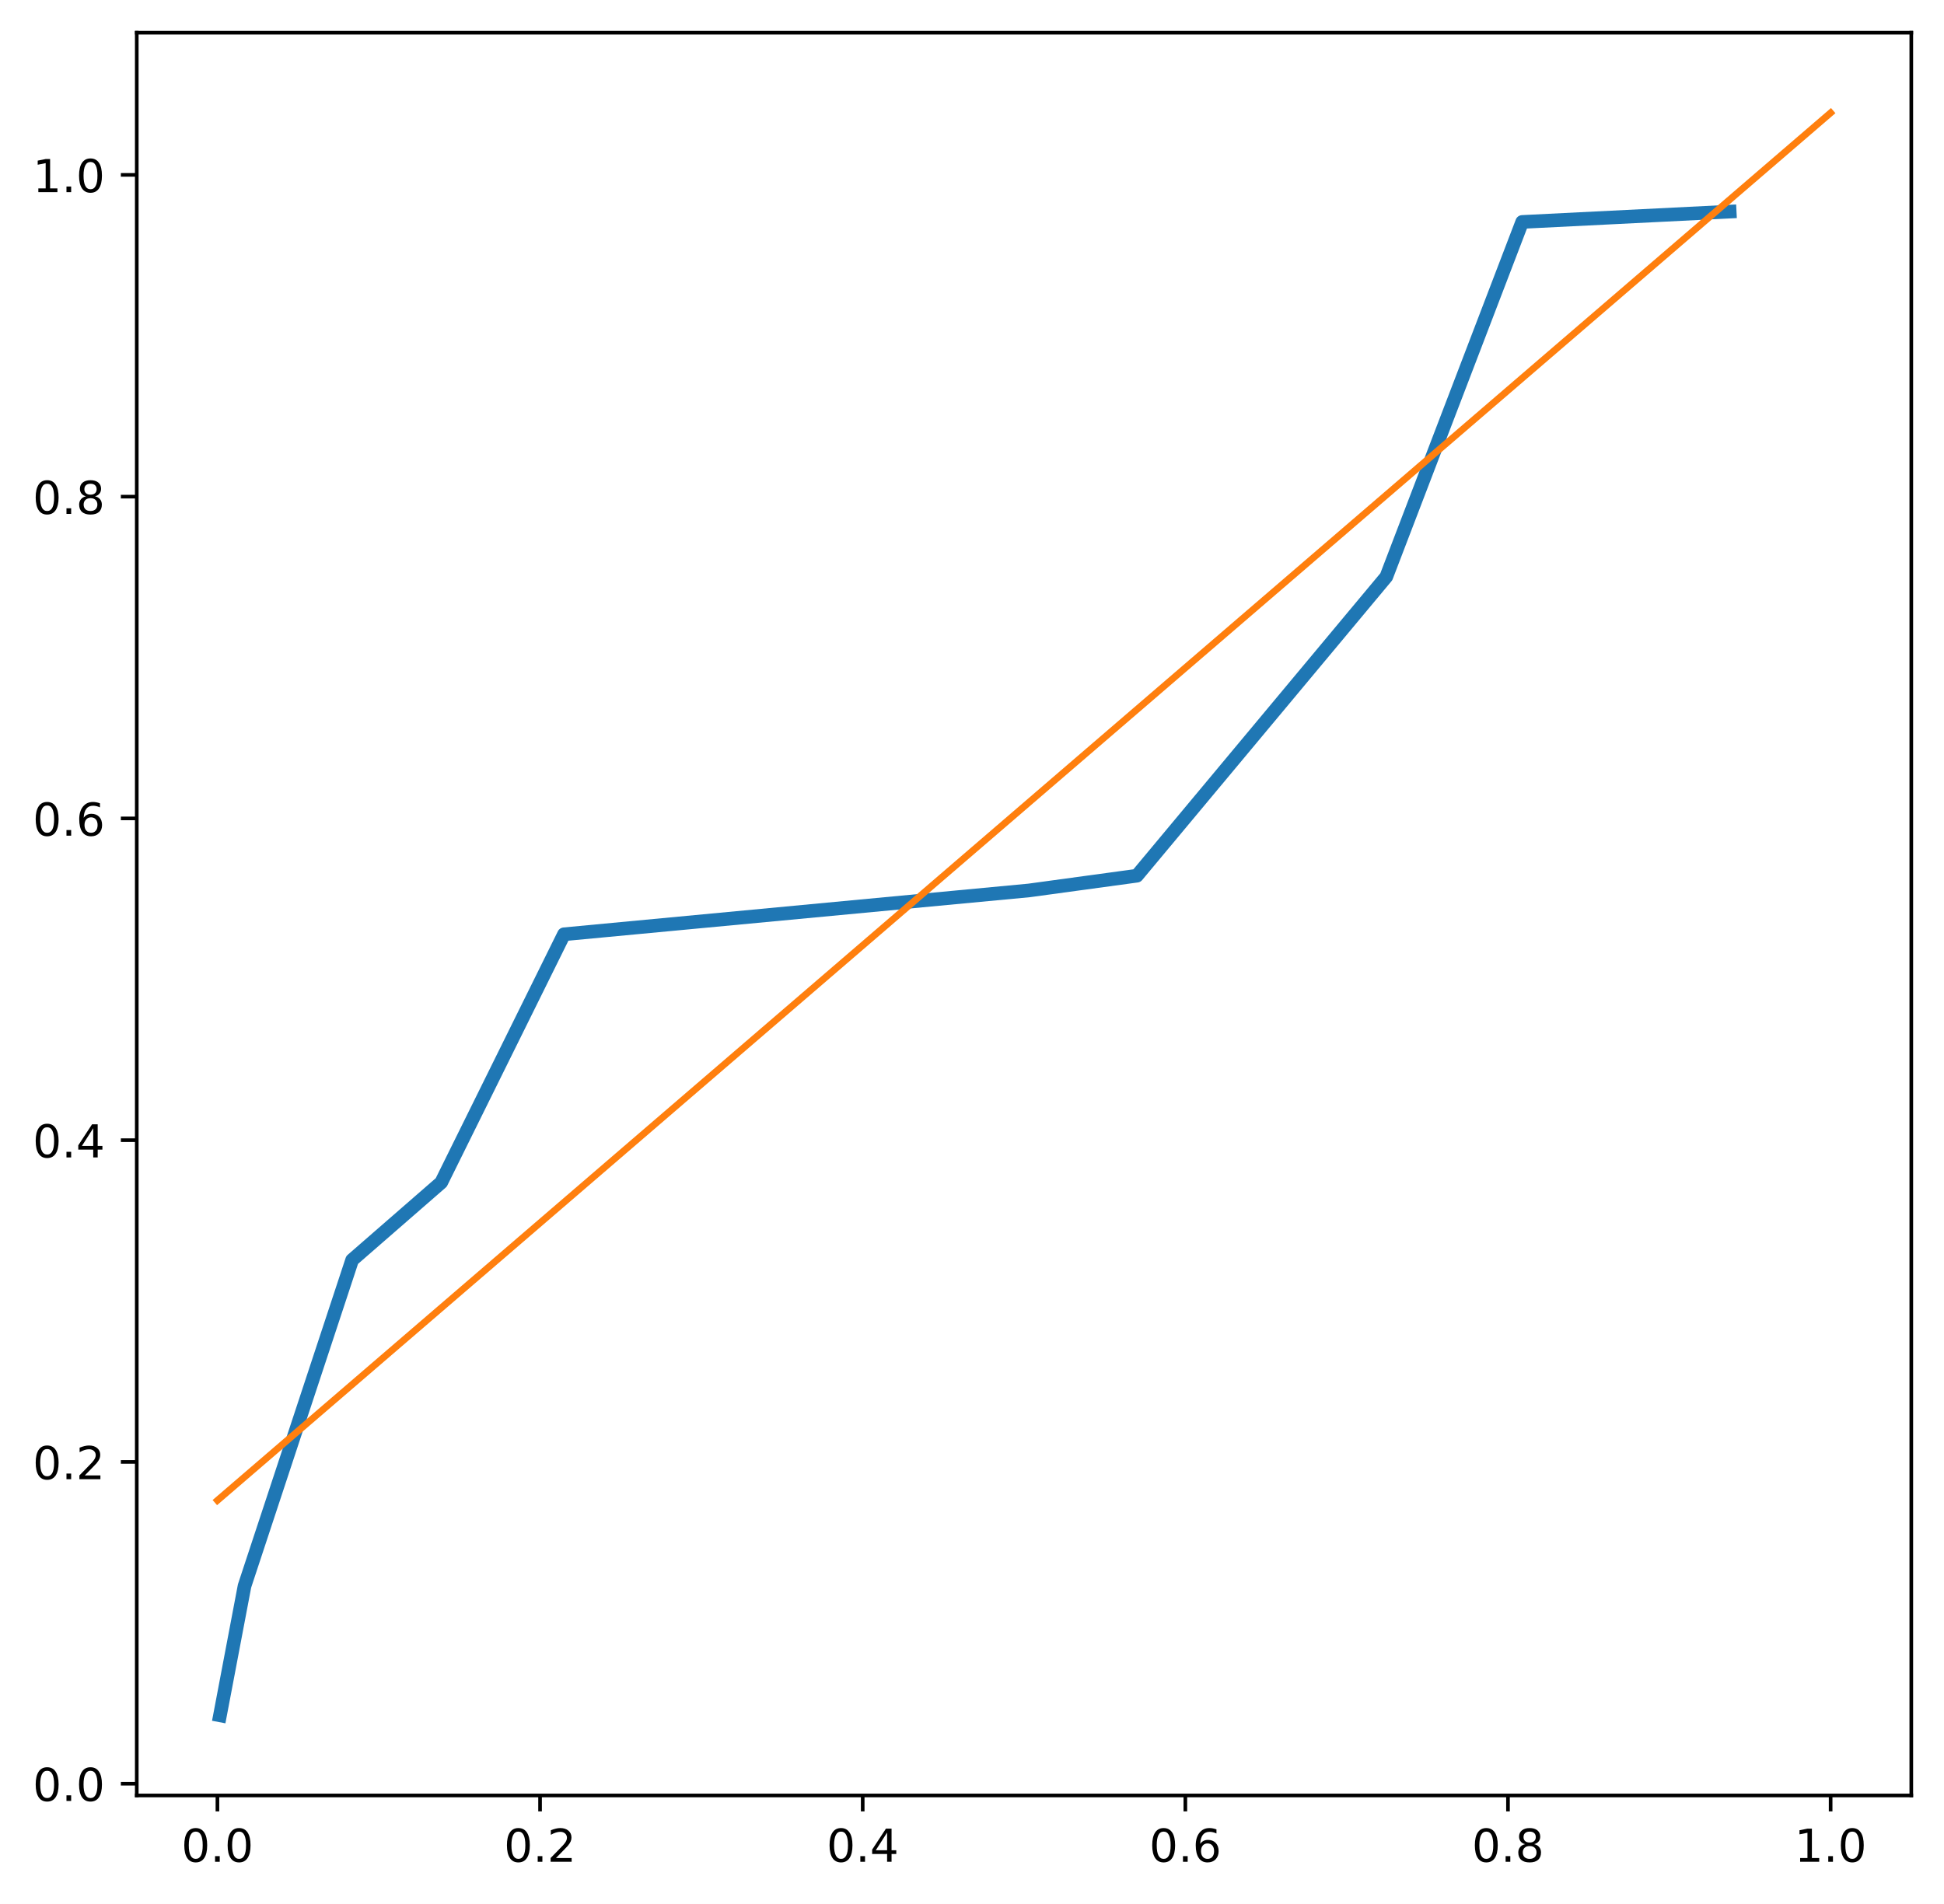
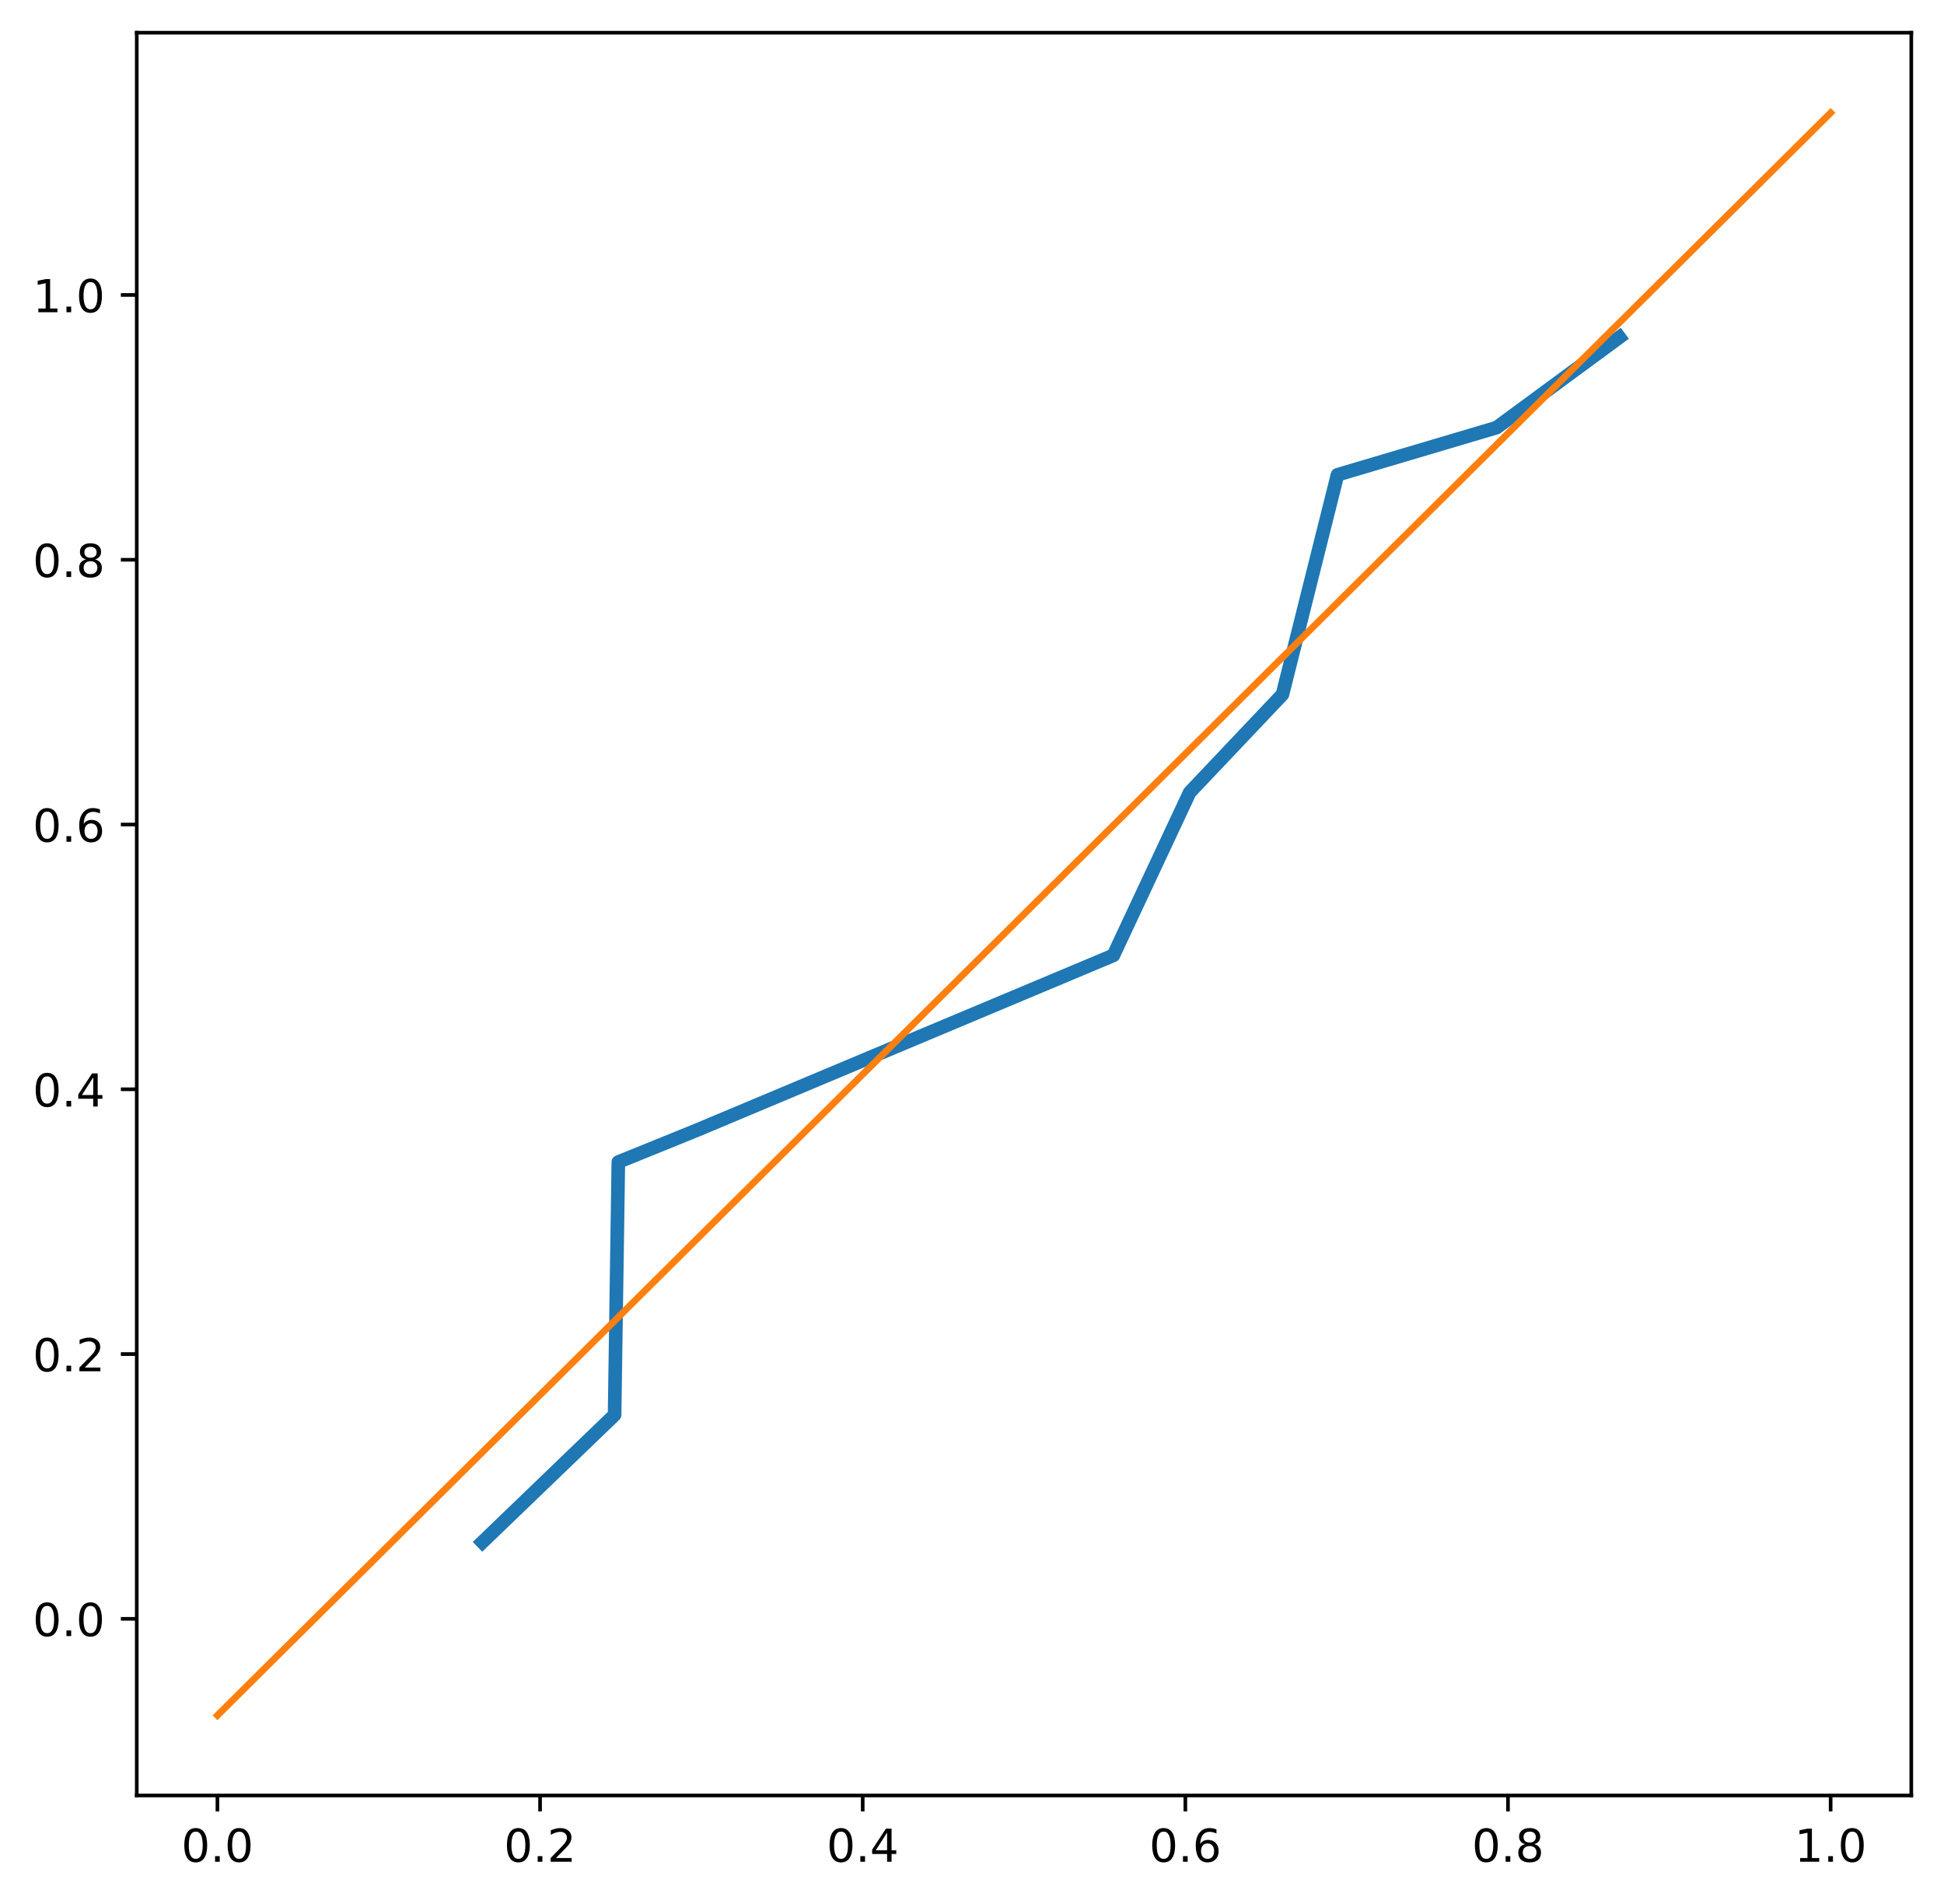
<svg xmlns="http://www.w3.org/2000/svg" xmlns:xlink="http://www.w3.org/1999/xlink" height="419.158pt" version="1.1" viewBox="0 0 427.903 419.158" width="427.903pt">
  <defs>
    <style type="text/css">
*{stroke-linecap:butt;stroke-linejoin:round;}
  </style>
  </defs>
  <g id="figure_1">
    <g id="patch_1">
      <path d="M 0 419.158  L 427.903 419.158  L 427.903 0  L 0 0  z " style="fill:#ffffff;" />
    </g>
    <g id="axes_1">
      <g id="patch_2">
        <path d="M 30.103 395.28  L 420.703 395.28  L 420.703 7.2  L 30.103 7.2  z " style="fill:#ffffff;" />
      </g>
      <g id="matplotlib.axis_1">
        <g id="xtick_1">
          <g id="line2d_1">
            <defs>
-               <path d="M 0 0  L 0 3.5  " id="mab04244d43" style="stroke:#000000;stroke-width:0.8;" />
-             </defs>
-             <g>
-               <use style="stroke:#000000;stroke-width:0.8;" x="47.858" xlink:href="#mab04244d43" y="395.28" />
+               <path d="M 0 0  L 0 3.5  " id="m84c8421ec2" style="stroke:#000000;stroke-width:0.8;" />
+             </defs>
+             <g>
+               <use style="stroke:#000000;stroke-width:0.8;" x="47.858" xlink:href="#m84c8421ec2" y="395.28" />
            </g>
          </g>
          <g id="text_1">
            <defs>
              <path d="M 31.781 66.406  Q 24.172 66.406 20.328 58.906  Q 16.5 51.422 16.5 36.375  Q 16.5 21.391 20.328 13.891  Q 24.172 6.391 31.781 6.391  Q 39.453 6.391 43.281 13.891  Q 47.125 21.391 47.125 36.375  Q 47.125 51.422 43.281 58.906  Q 39.453 66.406 31.781 66.406  z M 31.781 74.219  Q 44.047 74.219 50.516 64.516  Q 56.984 54.828 56.984 36.375  Q 56.984 17.969 50.516 8.266  Q 44.047 -1.422 31.781 -1.422  Q 19.531 -1.422 13.062 8.266  Q 6.594 17.969 6.594 36.375  Q 6.594 54.828 13.062 64.516  Q 19.531 74.219 31.781 74.219  z " id="DejaVuSans-48" />
              <path d="M 10.688 12.406  L 21 12.406  L 21 0  L 10.688 0  z " id="DejaVuSans-46" />
            </defs>
            <g transform="translate(39.90611 409.8784)scale(0.1 -0.1)">
              <use xlink:href="#DejaVuSans-48" />
              <use x="63.623" xlink:href="#DejaVuSans-46" />
              <use x="95.41" xlink:href="#DejaVuSans-48" />
            </g>
          </g>
        </g>
        <g id="xtick_2">
          <g id="line2d_2">
            <g>
-               <use style="stroke:#000000;stroke-width:0.8;" x="118.876" xlink:href="#mab04244d43" y="395.28" />
+               <use style="stroke:#000000;stroke-width:0.8;" x="118.876" xlink:href="#m84c8421ec2" y="395.28" />
            </g>
          </g>
          <g id="text_2">
            <defs>
              <path d="M 19.188 8.297  L 53.609 8.297  L 53.609 0  L 7.328 0  L 7.328 8.297  Q 12.938 14.109 22.625 23.891  Q 32.328 33.688 34.812 36.531  Q 39.547 41.844 41.422 45.531  Q 43.312 49.219 43.312 52.781  Q 43.312 58.594 39.234 62.25  Q 35.156 65.922 28.609 65.922  Q 23.969 65.922 18.812 64.312  Q 13.672 62.703 7.812 59.422  L 7.812 69.391  Q 13.766 71.781 18.938 73  Q 24.125 74.219 28.422 74.219  Q 39.75 74.219 46.484 68.547  Q 53.219 62.891 53.219 53.422  Q 53.219 48.922 51.531 44.891  Q 49.859 40.875 45.406 35.406  Q 44.188 33.984 37.641 27.219  Q 31.109 20.453 19.188 8.297  z " id="DejaVuSans-50" />
            </defs>
            <g transform="translate(110.9243 409.8784)scale(0.1 -0.1)">
              <use xlink:href="#DejaVuSans-48" />
              <use x="63.623" xlink:href="#DejaVuSans-46" />
              <use x="95.41" xlink:href="#DejaVuSans-50" />
            </g>
          </g>
        </g>
        <g id="xtick_3">
          <g id="line2d_3">
            <g>
-               <use style="stroke:#000000;stroke-width:0.8;" x="189.894" xlink:href="#mab04244d43" y="395.28" />
+               <use style="stroke:#000000;stroke-width:0.8;" x="189.894" xlink:href="#m84c8421ec2" y="395.28" />
            </g>
          </g>
          <g id="text_3">
            <defs>
              <path d="M 37.797 64.312  L 12.891 25.391  L 37.797 25.391  z M 35.203 72.906  L 47.609 72.906  L 47.609 25.391  L 58.016 25.391  L 58.016 17.188  L 47.609 17.188  L 47.609 0  L 37.797 0  L 37.797 17.188  L 4.891 17.188  L 4.891 26.703  z " id="DejaVuSans-52" />
            </defs>
            <g transform="translate(181.9425 409.8784)scale(0.1 -0.1)">
              <use xlink:href="#DejaVuSans-48" />
              <use x="63.623" xlink:href="#DejaVuSans-46" />
              <use x="95.41" xlink:href="#DejaVuSans-52" />
            </g>
          </g>
        </g>
        <g id="xtick_4">
          <g id="line2d_4">
            <g>
-               <use style="stroke:#000000;stroke-width:0.8;" x="260.912" xlink:href="#mab04244d43" y="395.28" />
+               <use style="stroke:#000000;stroke-width:0.8;" x="260.912" xlink:href="#m84c8421ec2" y="395.28" />
            </g>
          </g>
          <g id="text_4">
            <defs>
              <path d="M 33.016 40.375  Q 26.375 40.375 22.484 35.828  Q 18.609 31.297 18.609 23.391  Q 18.609 15.531 22.484 10.953  Q 26.375 6.391 33.016 6.391  Q 39.656 6.391 43.531 10.953  Q 47.406 15.531 47.406 23.391  Q 47.406 31.297 43.531 35.828  Q 39.656 40.375 33.016 40.375  z M 52.594 71.297  L 52.594 62.312  Q 48.875 64.062 45.094 64.984  Q 41.312 65.922 37.594 65.922  Q 27.828 65.922 22.672 59.328  Q 17.531 52.734 16.797 39.406  Q 19.672 43.656 24.016 45.922  Q 28.375 48.188 33.594 48.188  Q 44.578 48.188 50.953 41.516  Q 57.328 34.859 57.328 23.391  Q 57.328 12.156 50.688 5.359  Q 44.047 -1.422 33.016 -1.422  Q 20.359 -1.422 13.672 8.266  Q 6.984 17.969 6.984 36.375  Q 6.984 53.656 15.188 63.938  Q 23.391 74.219 37.203 74.219  Q 40.922 74.219 44.703 73.484  Q 48.484 72.75 52.594 71.297  z " id="DejaVuSans-54" />
            </defs>
            <g transform="translate(252.9607 409.8784)scale(0.1 -0.1)">
              <use xlink:href="#DejaVuSans-48" />
              <use x="63.623" xlink:href="#DejaVuSans-46" />
              <use x="95.41" xlink:href="#DejaVuSans-54" />
            </g>
          </g>
        </g>
        <g id="xtick_5">
          <g id="line2d_5">
            <g>
-               <use style="stroke:#000000;stroke-width:0.8;" x="331.93" xlink:href="#mab04244d43" y="395.28" />
+               <use style="stroke:#000000;stroke-width:0.8;" x="331.93" xlink:href="#m84c8421ec2" y="395.28" />
            </g>
          </g>
          <g id="text_5">
            <defs>
              <path d="M 31.781 34.625  Q 24.75 34.625 20.719 30.859  Q 16.703 27.094 16.703 20.516  Q 16.703 13.922 20.719 10.156  Q 24.75 6.391 31.781 6.391  Q 38.812 6.391 42.859 10.172  Q 46.922 13.969 46.922 20.516  Q 46.922 27.094 42.891 30.859  Q 38.875 34.625 31.781 34.625  z M 21.922 38.812  Q 15.578 40.375 12.031 44.719  Q 8.5 49.078 8.5 55.328  Q 8.5 64.062 14.719 69.141  Q 20.953 74.219 31.781 74.219  Q 42.672 74.219 48.875 69.141  Q 55.078 64.062 55.078 55.328  Q 55.078 49.078 51.531 44.719  Q 48 40.375 41.703 38.812  Q 48.828 37.156 52.797 32.312  Q 56.781 27.484 56.781 20.516  Q 56.781 9.906 50.312 4.234  Q 43.844 -1.422 31.781 -1.422  Q 19.734 -1.422 13.25 4.234  Q 6.781 9.906 6.781 20.516  Q 6.781 27.484 10.781 32.312  Q 14.797 37.156 21.922 38.812  z M 18.312 54.391  Q 18.312 48.734 21.844 45.562  Q 25.391 42.391 31.781 42.391  Q 38.141 42.391 41.719 45.562  Q 45.312 48.734 45.312 54.391  Q 45.312 60.062 41.719 63.234  Q 38.141 66.406 31.781 66.406  Q 25.391 66.406 21.844 63.234  Q 18.312 60.062 18.312 54.391  z " id="DejaVuSans-56" />
            </defs>
            <g transform="translate(323.9788 409.8784)scale(0.1 -0.1)">
              <use xlink:href="#DejaVuSans-48" />
              <use x="63.623" xlink:href="#DejaVuSans-46" />
              <use x="95.41" xlink:href="#DejaVuSans-56" />
            </g>
          </g>
        </g>
        <g id="xtick_6">
          <g id="line2d_6">
            <g>
-               <use style="stroke:#000000;stroke-width:0.8;" x="402.949" xlink:href="#mab04244d43" y="395.28" />
+               <use style="stroke:#000000;stroke-width:0.8;" x="402.949" xlink:href="#m84c8421ec2" y="395.28" />
            </g>
          </g>
          <g id="text_6">
            <defs>
              <path d="M 12.406 8.297  L 28.516 8.297  L 28.516 63.922  L 10.984 60.406  L 10.984 69.391  L 28.422 72.906  L 38.281 72.906  L 38.281 8.297  L 54.391 8.297  L 54.391 0  L 12.406 0  z " id="DejaVuSans-49" />
            </defs>
            <g transform="translate(394.997 409.8784)scale(0.1 -0.1)">
              <use xlink:href="#DejaVuSans-49" />
              <use x="63.623" xlink:href="#DejaVuSans-46" />
              <use x="95.41" xlink:href="#DejaVuSans-48" />
            </g>
          </g>
        </g>
      </g>
      <g id="matplotlib.axis_2">
        <g id="ytick_1">
          <g id="line2d_7">
            <defs>
-               <path d="M 0 0  L -3.5 0  " id="md5e5680dfb" style="stroke:#000000;stroke-width:0.8;" />
-             </defs>
-             <g>
-               <use style="stroke:#000000;stroke-width:0.8;" x="30.103" xlink:href="#md5e5680dfb" y="392.69" />
+               <path d="M 0 0  L -3.5 0  " id="m9ce75eacd2" style="stroke:#000000;stroke-width:0.8;" />
+             </defs>
+             <g>
+               <use style="stroke:#000000;stroke-width:0.8;" x="30.103" xlink:href="#m9ce75eacd2" y="356.389" />
            </g>
          </g>
          <g id="text_7">
-             <g transform="translate(7.2 396.4897)scale(0.1 -0.1)">
+             <g transform="translate(7.2 360.1885)scale(0.1 -0.1)">
              <use xlink:href="#DejaVuSans-48" />
              <use x="63.623" xlink:href="#DejaVuSans-46" />
              <use x="95.41" xlink:href="#DejaVuSans-48" />
            </g>
          </g>
        </g>
        <g id="ytick_2">
          <g id="line2d_8">
            <g>
-               <use style="stroke:#000000;stroke-width:0.8;" x="30.103" xlink:href="#md5e5680dfb" y="321.853" />
+               <use style="stroke:#000000;stroke-width:0.8;" x="30.103" xlink:href="#m9ce75eacd2" y="298.1" />
            </g>
          </g>
          <g id="text_8">
-             <g transform="translate(7.2 325.6524)scale(0.1 -0.1)">
+             <g transform="translate(7.2 301.8991)scale(0.1 -0.1)">
              <use xlink:href="#DejaVuSans-48" />
              <use x="63.623" xlink:href="#DejaVuSans-46" />
              <use x="95.41" xlink:href="#DejaVuSans-50" />
            </g>
          </g>
        </g>
        <g id="ytick_3">
          <g id="line2d_9">
            <g>
-               <use style="stroke:#000000;stroke-width:0.8;" x="30.103" xlink:href="#md5e5680dfb" y="251.016" />
+               <use style="stroke:#000000;stroke-width:0.8;" x="30.103" xlink:href="#m9ce75eacd2" y="239.811" />
            </g>
          </g>
          <g id="text_9">
-             <g transform="translate(7.2 254.815)scale(0.1 -0.1)">
+             <g transform="translate(7.2 243.6098)scale(0.1 -0.1)">
              <use xlink:href="#DejaVuSans-48" />
              <use x="63.623" xlink:href="#DejaVuSans-46" />
              <use x="95.41" xlink:href="#DejaVuSans-52" />
            </g>
          </g>
        </g>
        <g id="ytick_4">
          <g id="line2d_10">
            <g>
-               <use style="stroke:#000000;stroke-width:0.8;" x="30.103" xlink:href="#md5e5680dfb" y="180.179" />
+               <use style="stroke:#000000;stroke-width:0.8;" x="30.103" xlink:href="#m9ce75eacd2" y="181.521" />
            </g>
          </g>
          <g id="text_10">
-             <g transform="translate(7.2 183.9777)scale(0.1 -0.1)">
+             <g transform="translate(7.2 185.3204)scale(0.1 -0.1)">
              <use xlink:href="#DejaVuSans-48" />
              <use x="63.623" xlink:href="#DejaVuSans-46" />
              <use x="95.41" xlink:href="#DejaVuSans-54" />
            </g>
          </g>
        </g>
        <g id="ytick_5">
          <g id="line2d_11">
            <g>
-               <use style="stroke:#000000;stroke-width:0.8;" x="30.103" xlink:href="#md5e5680dfb" y="109.341" />
+               <use style="stroke:#000000;stroke-width:0.8;" x="30.103" xlink:href="#m9ce75eacd2" y="123.232" />
            </g>
          </g>
          <g id="text_11">
-             <g transform="translate(7.2 113.1404)scale(0.1 -0.1)">
+             <g transform="translate(7.2 127.0311)scale(0.1 -0.1)">
              <use xlink:href="#DejaVuSans-48" />
              <use x="63.623" xlink:href="#DejaVuSans-46" />
              <use x="95.41" xlink:href="#DejaVuSans-56" />
            </g>
          </g>
        </g>
        <g id="ytick_6">
          <g id="line2d_12">
            <g>
-               <use style="stroke:#000000;stroke-width:0.8;" x="30.103" xlink:href="#md5e5680dfb" y="38.504" />
+               <use style="stroke:#000000;stroke-width:0.8;" x="30.103" xlink:href="#m9ce75eacd2" y="64.942" />
            </g>
          </g>
          <g id="text_12">
-             <g transform="translate(7.2 42.3031)scale(0.1 -0.1)">
+             <g transform="translate(7.2 68.74171)scale(0.1 -0.1)">
              <use xlink:href="#DejaVuSans-49" />
              <use x="63.623" xlink:href="#DejaVuSans-46" />
              <use x="95.41" xlink:href="#DejaVuSans-48" />
            </g>
          </g>
        </g>
      </g>
      <g id="line2d_13">
-         <path clip-path="url(#p19c83e54a4)" d="M 48.423 377.64  L 53.827 349.156  L 77.509 277.393  L 97.123 260.319  L 124.14 205.685  L 226.515 196.032  L 250.252 192.792  L 305.149 126.97  L 335.056 48.86  L 380.728 46.587  " style="fill:none;stroke:#1f77b4;stroke-linecap:square;stroke-width:3;" />
+         <path clip-path="url(#paf90f2e262)" d="M 106.184 339.506  L 135.278 311.495  L 136.104 255.823  L 153.483 248.772  L 245.074 210.327  L 261.871 174.448  L 282.289 152.883  L 294.401 104.528  L 329.426 94.136  L 356.442 74.261  " style="fill:none;stroke:#1f77b4;stroke-linecap:square;stroke-width:3;" />
      </g>
      <g id="line2d_14">
-         <path clip-path="url(#p19c83e54a4)" d="M 47.858 330.314  L 402.949 24.84  " style="fill:none;stroke:#ff7f0e;stroke-linecap:square;stroke-width:1.5;" />
+         <path clip-path="url(#paf90f2e262)" d="M 47.858 377.64  L 402.949 24.84  " style="fill:none;stroke:#ff7f0e;stroke-linecap:square;stroke-width:1.5;" />
      </g>
      <g id="patch_3">
        <path d="M 30.103 395.28  L 30.103 7.2  " style="fill:none;stroke:#000000;stroke-linecap:square;stroke-linejoin:miter;stroke-width:0.8;" />
      </g>
      <g id="patch_4">
        <path d="M 420.703 395.28  L 420.703 7.2  " style="fill:none;stroke:#000000;stroke-linecap:square;stroke-linejoin:miter;stroke-width:0.8;" />
      </g>
      <g id="patch_5">
        <path d="M 30.103 395.28  L 420.703 395.28  " style="fill:none;stroke:#000000;stroke-linecap:square;stroke-linejoin:miter;stroke-width:0.8;" />
      </g>
      <g id="patch_6">
        <path d="M 30.103 7.2  L 420.703 7.2  " style="fill:none;stroke:#000000;stroke-linecap:square;stroke-linejoin:miter;stroke-width:0.8;" />
      </g>
    </g>
  </g>
  <defs>
-     <clipPath id="p19c83e54a4">
+     <clipPath id="paf90f2e262">
      <rect height="388.08" width="390.6" x="30.103" y="7.2" />
    </clipPath>
  </defs>
</svg>
